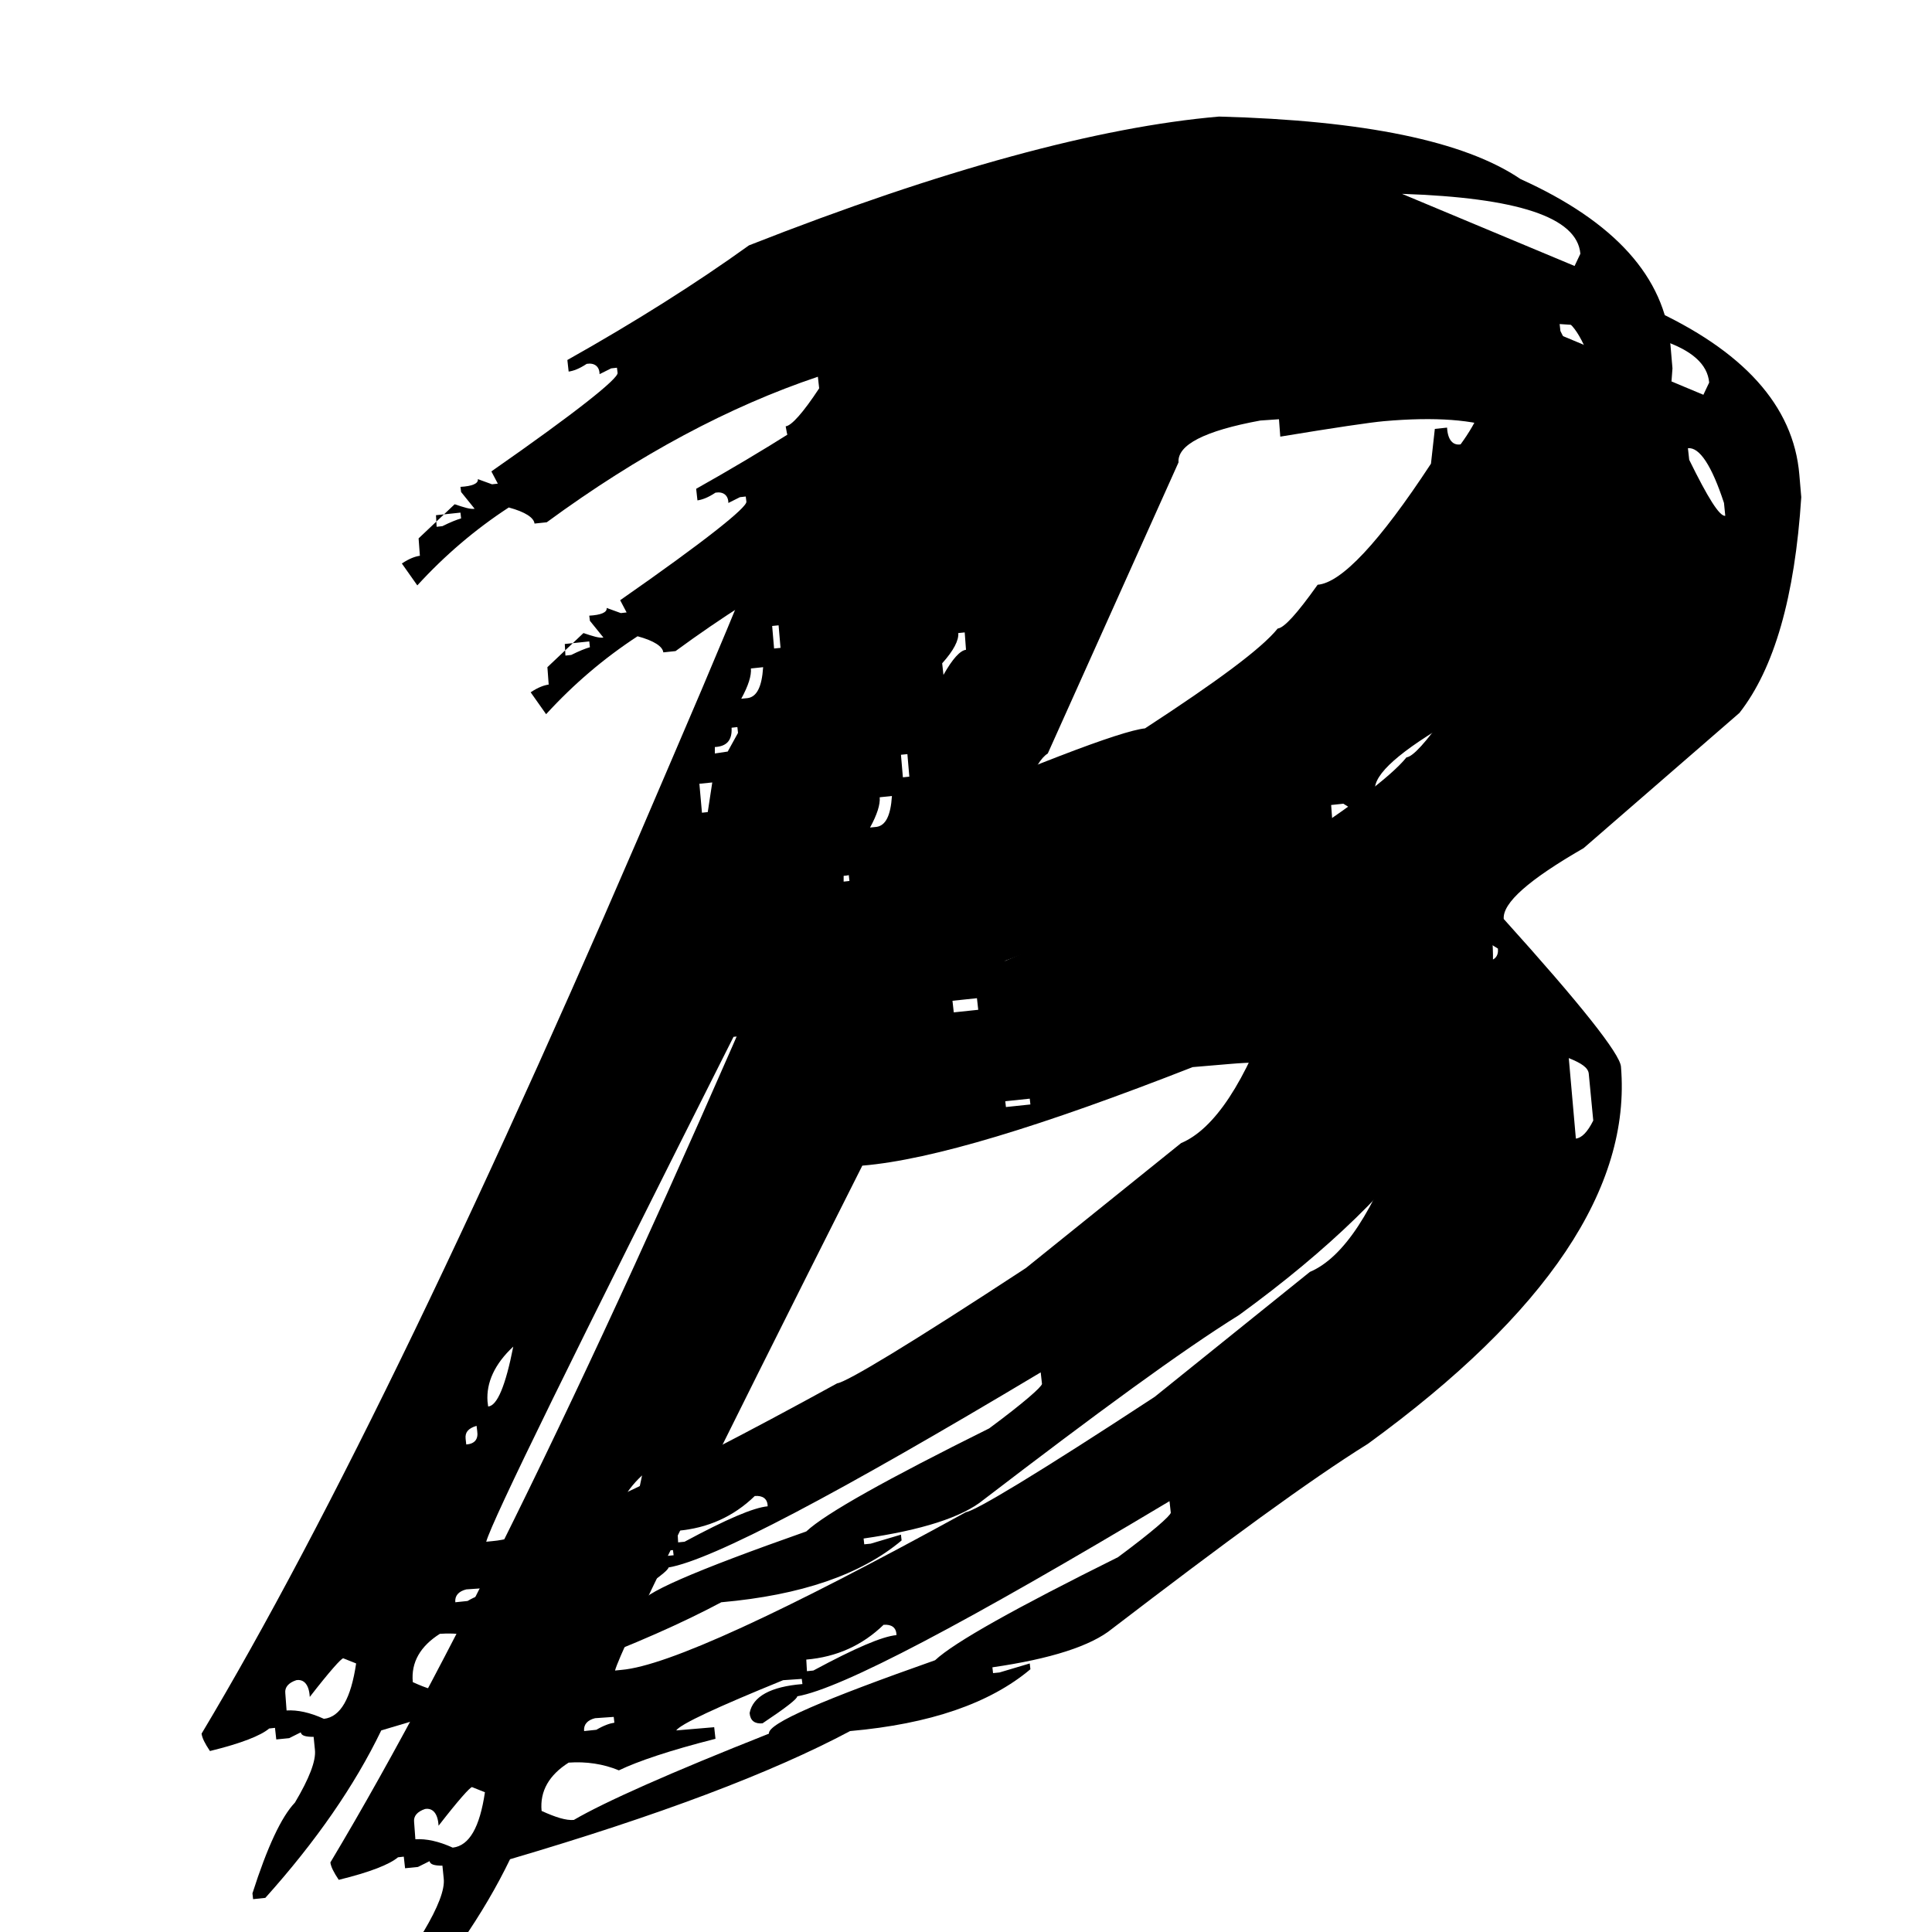
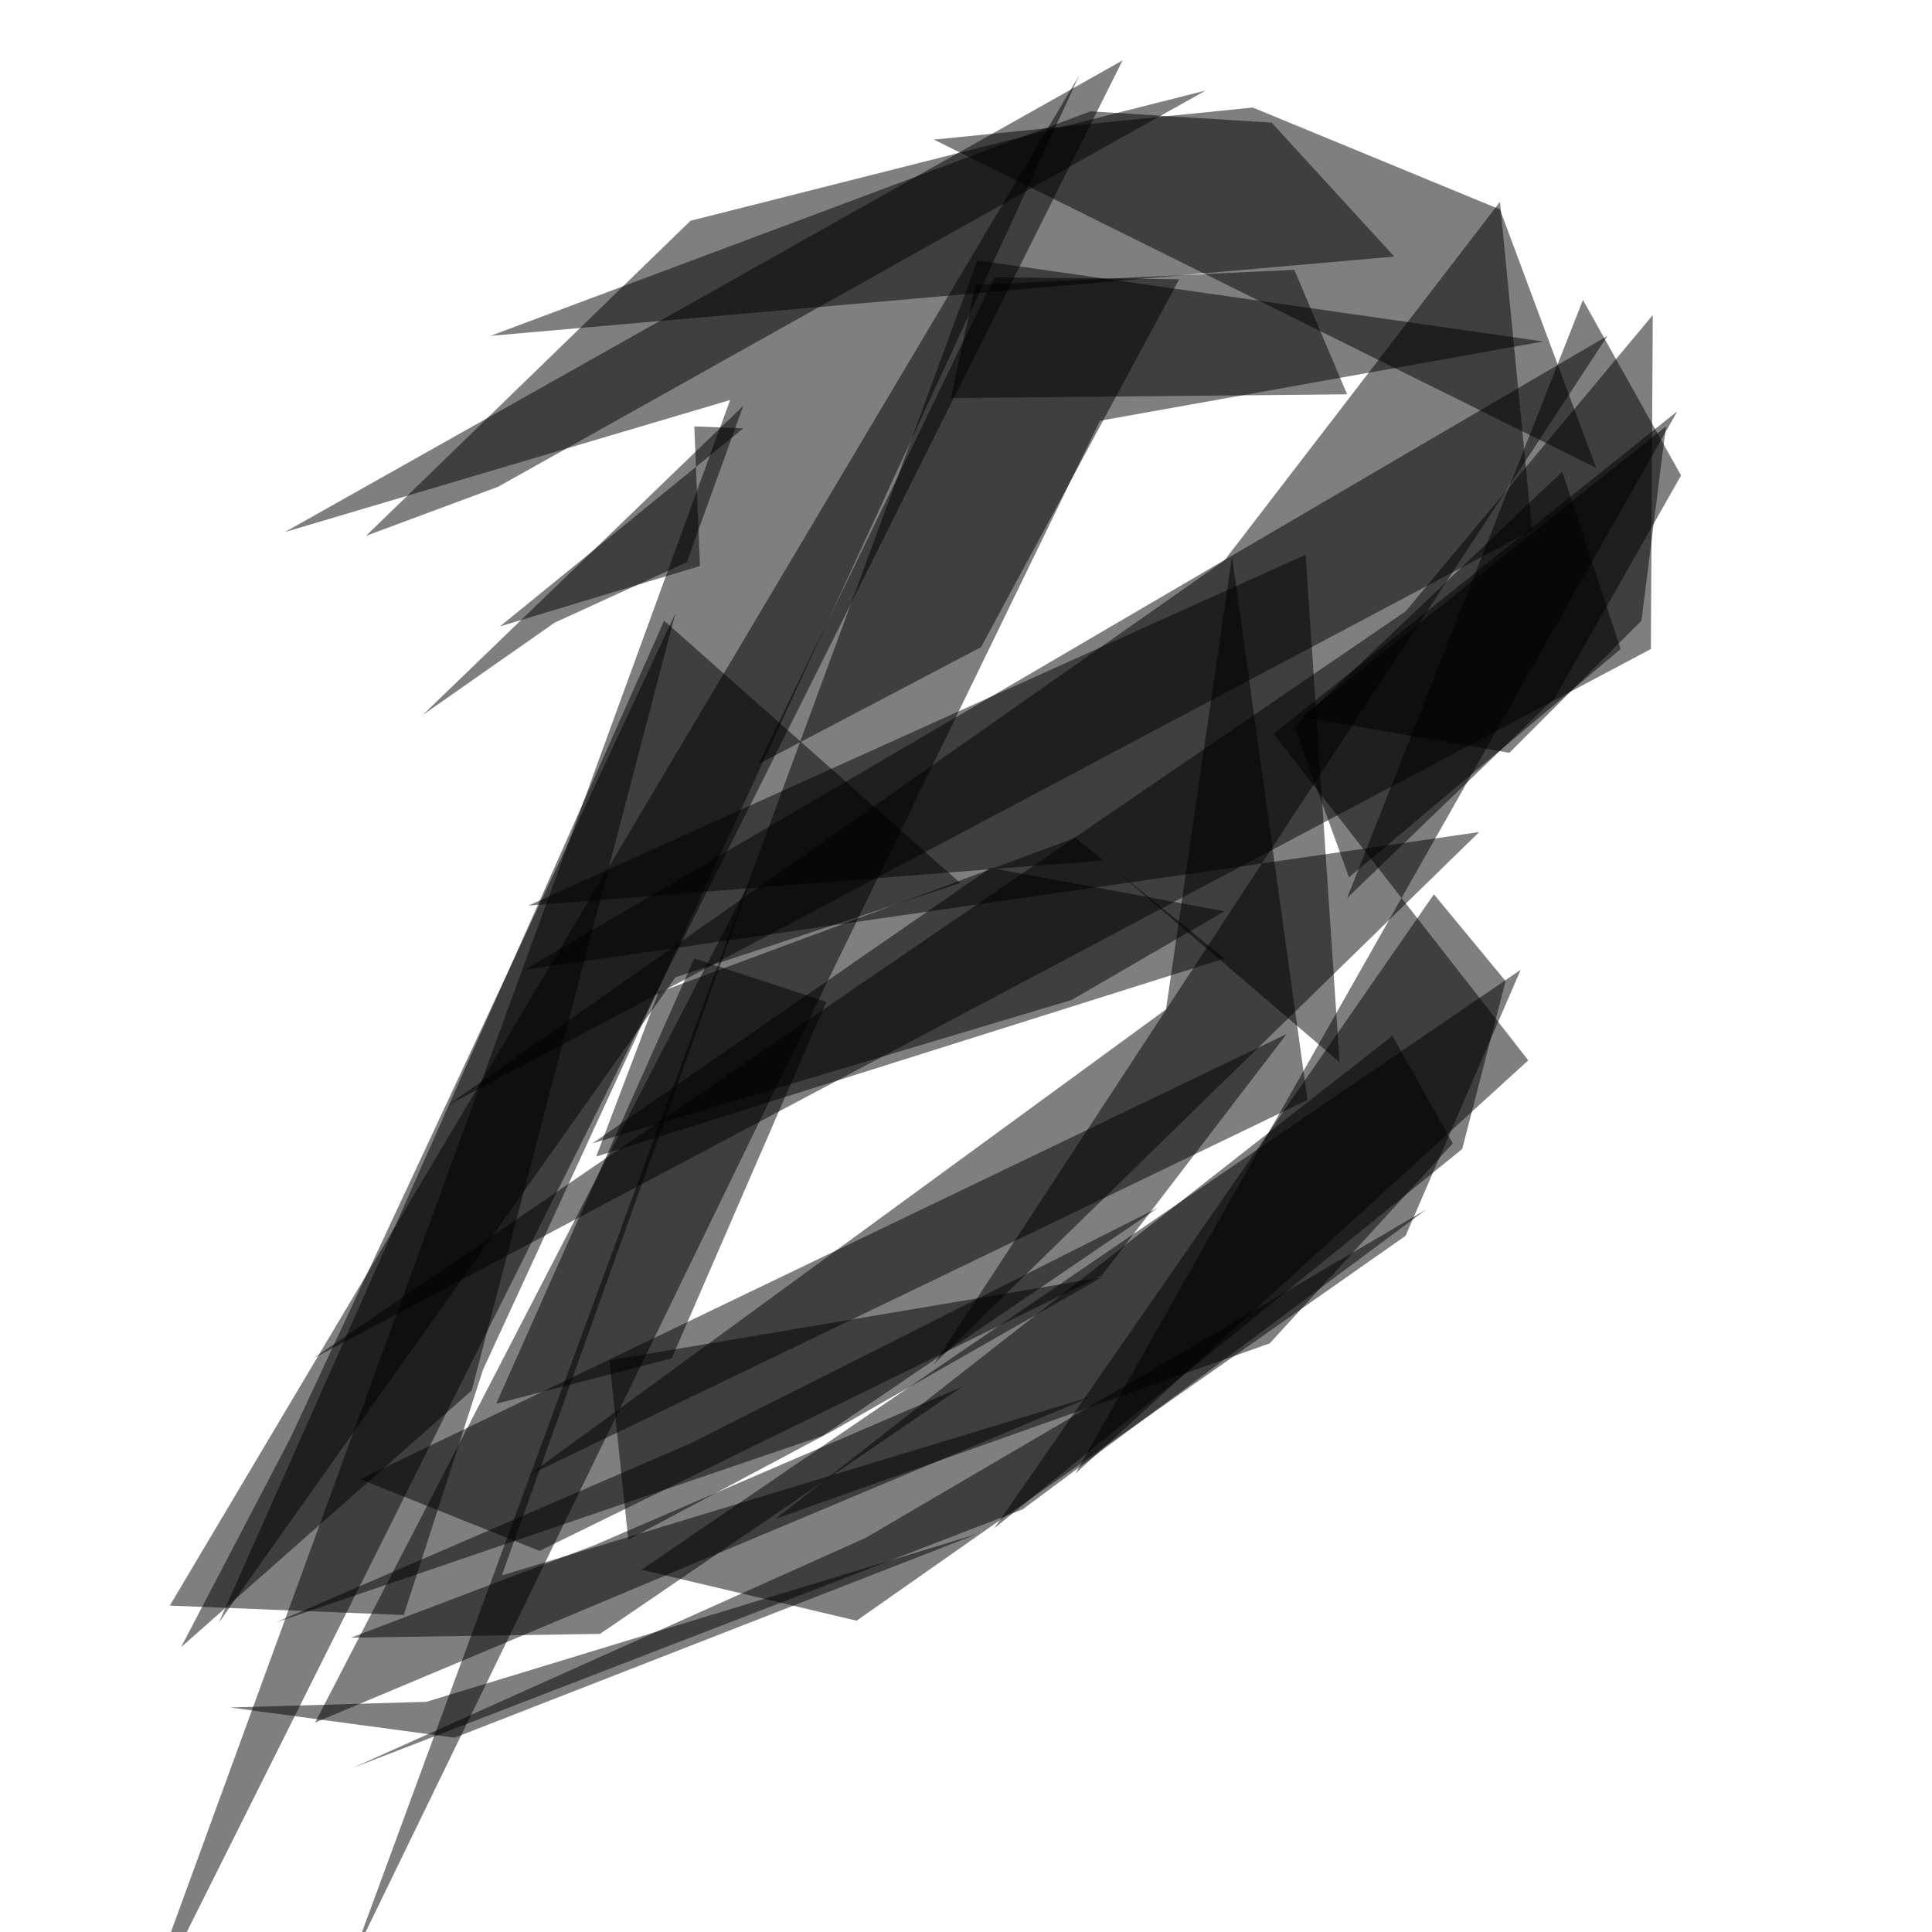
- <svg xmlns="http://www.w3.org/2000/svg" version="1.1" viewBox="0 0 300 300" width="300" height="300">
-   <path class="brand-logo__open" transform="translate(20 20)" d="M65 83.6l.2 2.7c-.7.1-1.6.4-2.8 1.2l2.4 3.4c4.3-4.7 9-8.7 14.2-12.1 2.6.7 3.9 1.6 4 2.5l1.9-.2c14.3-10.5 28.4-18 42.1-22.6l.2 1.8c-2.5 3.8-4.3 5.8-5.2 5.9.2 1.3.5 2.5 1.2 3.5.2 2.4-6 18.3-18.7 47.8C75.4 185.8 51 236.3 31.3 269.2c.1.7.5 1.5 1.3 2.7 4.9-1.2 7.9-2.4 9.2-3.5l.9-.1.2 1.8 2-.2 1.8-.9c.1.5.7.7 2 .7l.2 2c.2 1.7-.9 4.5-3.1 8.2-2.1 2.2-4.3 6.9-6.6 14.1l.1.9 1.9-.2c7.9-8.8 13.9-17.5 18-26 23.1-6.8 40.6-13.4 52.8-19.9 12.4-1.1 21.7-4.3 28-9.6l-.1-.9-4.7 1.4-1 .1-.1-.9c9-1.3 15.3-3.3 18.6-6 17.5-13.4 30.7-23.1 39.7-28.7 27.9-20.3 40.9-39.8 39.3-58.6-.2-2-6.2-9.6-18.2-22.9-.2-2.5 3.9-6.1 12.4-11l24.2-21c5.4-6.9 8.6-18 9.6-33.5l-.3-3.5c-.9-10.7-8.7-19.3-23.3-25.9-8.7-5.9-24.3-9.1-46.8-9.7-18.6 1.6-43 8.2-73 20C108.1 44 98.6 50 88.1 55.9l.2 1.8c.7-.1 1.6-.4 2.8-1.2 1.2-.2 2 .4 2 1.6l1.8-.9.9-.1.1.8c.1.9-6.4 6.1-19.6 15.3l1 1.9-.9.1-2.2-.8c.1.7-.9 1.1-2.7 1.2l.1.8 2.1 2.6c-.7.1-1.6-.2-3.1-.7m156.1 68.4l.7 7.3c-.9 1.8-1.8 2.7-2.7 2.8l-1.1-12.5c2 .8 3 1.5 3.1 2.4zm-158-65l-.9.1-.1-1.8 3.8-.4.1.9c-.7.2-1.7.6-2.9 1.2zM50.3 266.9c-2.2-1-4.1-1.4-5.8-1.3l-.2-2.7c-.1-.9.5-1.6 1.7-2 1.2-.2 2 .7 2.1 2.6 3.1-4 4.9-6 5.2-6l2 .8c-.8 5.4-2.4 8.3-5 8.6zM247.9 60.1c-.9.1-2.7-2.8-5.6-8.7l-.2-1.8c1.8-.2 3.7 2.7 5.6 8.5l.2 2zm-2.5-20.7l-.9 1.9-26.8-11.2c17.9.6 27.2 3.6 27.7 9.3zm-113.5 97.4l-3.8.4-.2-1.8 3.8-.4.2 1.8zm-3.1-58.5l1-.1.2 2.7c-.9.1-2.1 1.4-3.5 3.9l-.2-1.8c1.8-2 2.6-3.6 2.5-4.7zm-7.9 18.8l.3 3.5-1 .1-.3-3.5 1-.1zm-4.3 6.7l1.9-.2c-.2 3.1-1 4.6-2.4 4.8l-1 .1c1.1-2 1.6-3.6 1.5-4.7zm-3 9.2l.9-.1.1.9-1.6 2.9-2 .3v-1c1.9-.1 2.7-1.1 2.6-3zm-3 8.5l-.7 4.6-.9.1-.4-4.5 2-.2zm-30.9 87.6c-1.2 6.1-2.5 9.2-3.9 9.3l-.1-.8c-.2-2.9 1.1-5.8 4-8.5zM74 221.4l.1.8c.2 1.3-.4 2-1.7 2.1l-.1-.9c-.1-1 .4-1.6 1.7-2zm-1.6 25.4l2.9-.2.1.9c-.7.1-1.6.4-2.8 1.1l-1.9.2c-.1-1 .5-1.7 1.7-2zm81.2-25c-15.9 7.9-25.4 13.2-28.4 16-17.3 6.1-26 9.8-25.8 11.4-15.4 6.1-25.5 10.6-30.3 13.4-1.2.1-2.8-.4-5-1.4-.3-3.1 1.2-5.6 4.2-7.5 2.7-.2 5.4.2 7.8 1.2 2.9-1.4 7.9-3.1 15-4.9l-.2-1.8-5.9.5c.7-1 6.3-3.6 16.6-7.8l2.9-.2.1.8c-4.9.4-7.7 1.9-8.2 4.5.1 1.2.8 1.7 2 1.6 3.6-2.4 5.4-3.8 5.4-4.2 6.9-1.2 26.2-11.4 57.8-30.3l.2 1.8c-.1.5-2.8 2.9-8.2 6.9zm-48.4 15.9c4.7-.4 8.7-2.2 12-5.4 1.2-.1 2 .4 2 1.6-2.2.2-6.4 2-12.9 5.5l-1 .1-.1-1.8zm78.2-60.2l-24.1 19.4c-18 11.8-27.8 17.7-29.3 17.9-28.6 15.7-46.4 23.9-53.5 24.5l-1 .1c.9-3.3 13.7-29.4 38.4-78.4 10.8-.9 27.8-6.1 51.3-15.3l5.9-.5c11.8-1 20.6 1.3 26.4 6.9l.3 3.5c-4.4 12.4-9.2 19.7-14.4 21.9zM136.1 151l3.8-.4.1.9-3.8.4-.1-.9zm54.8-9.4l2.9-.2c2.7 1.3 4 2.5 4.1 3.4l.1.8c-2.6.2-5-1.1-7.1-4zm7.5-44c-2.5 3.1-9.4 8.2-20.6 15.5-3.8.4-17.7 5.7-41.7 16.1-1.2-.4-2.5-.6-3.8-.5l-.2-1.8c-.3-3.5 1.2-7.8 4.5-13.1 1.9-10 4-15.5 6.1-16.8L163 51.8c-.2-2.7 4-4.9 12.7-6.5l2.9-.2.2 2.7c8.5-1.4 13.9-2.2 16.1-2.4 15.9-1.4 24.2 1.8 24.9 9.6l1.9-.2-.4-4.3 1.9-.2c4.6 2.5 7.1 5.6 7.4 9.2.2 2.6-1.1 5.8-3.8 9.5-1.2.2-2-.7-2.1-2.6l-1.9.2-.6 5.4c-8 12.2-13.9 18.5-17.6 18.8-3.2 4.5-5.2 6.7-6.2 6.8zm8.5 30.1l-.2-2.7 1.9-.2 4 2.5c.1 1.2-.5 1.8-1.7 2-1.8-1.2-3.1-1.7-4-1.6z" />
-   <path class="brand-logo__filled" d="M65 83.6l.2 2.7c-.7.1-1.6.4-2.8 1.2l2.4 3.4c4.3-4.7 9-8.7 14.2-12.1 2.6.7 3.9 1.6 4 2.5l1.9-.2c14.3-10.5 28.4-18 42.1-22.6l.2 1.8c-2.5 3.8-4.3 5.8-5.2 5.9.2 1.3.5 2.5 1.2 3.5.2 2.4-6 18.3-18.7 47.8C75.4 185.8 51 236.3 31.3 269.2c.1.7.5 1.5 1.3 2.7 4.9-1.2 7.9-2.4 9.2-3.5l.9-.1.2 1.8 2-.2 1.8-.9c.1.5.7.7 2 .7l.2 2c.2 1.7-.9 4.5-3.1 8.2-2.1 2.2-4.3 6.9-6.6 14.1l.1.9 1.9-.2c7.9-8.8 13.9-17.5 18-26 23.1-6.8 40.6-13.4 52.8-19.9 12.4-1.1 21.7-4.3 28-9.6l-.1-.9-4.7 1.4-1 .1-.1-.9c9-1.3 15.3-3.3 18.6-6 17.5-13.4 30.7-23.1 39.7-28.7 27.9-20.3 40.9-39.8 39.3-58.6-.2-2-6.2-9.6-18.2-22.9-.2-2.5 3.9-6.1 12.4-11l24.2-21c5.4-6.9 8.6-18 9.6-33.5l-.3-3.5c-.9-10.7-8.7-19.3-23.3-25.9-8.7-5.9-24.3-9.1-46.8-9.7-18.6 1.6-43 8.2-73 20C108.1 44 98.6 50 88.1 55.9l.2 1.8c.7-.1 1.6-.4 2.8-1.2 1.2-.2 2 .4 2 1.6l1.8-.9.9-.1.1.8c.1.9-6.4 6.1-19.6 15.3l1 1.9-.9.1-2.2-.8c.1.7-.9 1.1-2.7 1.2l.1.8 2.1 2.6c-.7.1-1.6-.2-3.1-.7m156.1 68.4l.7 7.3c-.9 1.8-1.8 2.7-2.7 2.8l-1.1-12.5c2 .8 3 1.5 3.1 2.4zm-158-65l-.9.1-.1-1.8 3.8-.4.1.9c-.7.2-1.7.6-2.9 1.2zM50.3 266.9c-2.2-1-4.1-1.4-5.8-1.3l-.2-2.7c-.1-.9.5-1.6 1.7-2 1.2-.2 2 .7 2.1 2.6 3.1-4 4.9-6 5.2-6l2 .8c-.8 5.4-2.4 8.3-5 8.6zM247.9 60.1c-.9.1-2.7-2.8-5.6-8.7l-.2-1.8c1.8-.2 3.7 2.7 5.6 8.5l.2 2zm-2.5-20.7l-.9 1.9-26.8-11.2c17.9.6 27.2 3.6 27.7 9.3zm-113.5 97.4l-3.8.4-.2-1.8 3.8-.4.2 1.8zm-3.1-58.5l1-.1.2 2.7c-.9.1-2.1 1.4-3.5 3.9l-.2-1.8c1.8-2 2.6-3.6 2.5-4.7zm-7.9 18.8l.3 3.5-1 .1-.3-3.5 1-.1zm-4.3 6.7l1.9-.2c-.2 3.1-1 4.6-2.4 4.8l-1 .1c1.1-2 1.6-3.6 1.5-4.7zm-3 9.2l.9-.1.1.9-1.6 2.9-2 .3v-1c1.9-.1 2.7-1.1 2.6-3zm-3 8.5l-.7 4.6-.9.1-.4-4.5 2-.2zm-30.9 87.6c-1.2 6.1-2.5 9.2-3.9 9.3l-.1-.8c-.2-2.9 1.1-5.8 4-8.5zM74 221.4l.1.8c.2 1.3-.4 2-1.7 2.1l-.1-.9c-.1-1 .4-1.6 1.7-2zm-1.6 25.4l2.9-.2.1.9c-.7.1-1.6.4-2.8 1.1l-1.9.2c-.1-1 .5-1.7 1.7-2zm81.2-25c-15.9 7.9-25.4 13.2-28.4 16-17.3 6.1-26 9.8-25.8 11.4-15.4 6.1-25.5 10.6-30.3 13.4-1.2.1-2.8-.4-5-1.4-.3-3.1 1.2-5.6 4.2-7.5 2.7-.2 5.4.2 7.8 1.2 2.9-1.4 7.9-3.1 15-4.9l-.2-1.8-5.9.5c.7-1 6.3-3.6 16.6-7.8l2.9-.2.1.8c-4.9.4-7.7 1.9-8.2 4.5.1 1.2.8 1.7 2 1.6 3.6-2.4 5.4-3.8 5.4-4.2 6.9-1.2 26.2-11.4 57.8-30.3l.2 1.8c-.1.5-2.8 2.9-8.2 6.9zm-48.4 15.9c4.7-.4 8.7-2.2 12-5.4 1.2-.1 2 .4 2 1.6-2.2.2-6.4 2-12.9 5.5l-1 .1-.1-1.8zm78.2-60.2l-24.1 19.4c-18 11.8-27.8 17.7-29.3 17.9-28.6 15.7-46.4 23.9-53.5 24.5l-1 .1c.9-3.3 13.7-29.4 38.4-78.4 10.8-.9 27.8-6.1 51.3-15.3l5.9-.5c11.8-1 20.6 1.3 26.4 6.9l.3 3.5c-4.4 12.4-9.2 19.7-14.4 21.9zM136.1 151l3.8-.4.1.9-3.8.4-.1-.9zm54.8-9.4l2.9-.2c2.7 1.3 4 2.5 4.1 3.4l.1.8c-2.6.2-5-1.1-7.1-4zm7.5-44c-2.5 3.1-9.4 8.2-20.6 15.5-3.8.4-17.7 5.7-41.7 16.1-1.2-.4-2.5-.6-3.8-.5l-.2-1.8c-.3-3.5 1.2-7.8 4.5-13.1 1.9-10 4-15.5 6.1-16.8L163 51.8c-.2-2.7 4-4.9 12.7-6.5l2.9-.2.2 2.7c8.5-1.4 13.9-2.2 16.1-2.4 15.9-1.4 24.2 1.8 24.9 9.6l1.9-.2-.4-4.3 1.9-.2c4.6 2.5 7.1 5.6 7.4 9.2.2 2.6-1.1 5.8-3.8 9.5-1.2.2-2-.7-2.1-2.6l-1.9.2-.6 5.4c-8 12.2-13.9 18.5-17.6 18.8-3.2 4.5-5.2 6.7-6.2 6.8zm8.5 30.1l-.2-2.7 1.9-.2 4 2.5c.1 1.2-.5 1.8-1.7 2-1.8-1.2-3.1-1.7-4-1.6z" />
+ <svg xmlns="http://www.w3.org/2000/svg" version="1.1" viewBox="0 0 1024 1024" width="1024" height="1024">
+   <g fill-opacity=".5">
+     <g class="brand-logo__open">
+       <path d="M454 859l-114-27 466-318-61 141zm422-692l-1 177-709 376 579-396z" />
+       <path d="M518 138l300 43-235 42-397 817zm292 424L570 781l319-563-214 171z" />
+       <path d="M649 508L316 613l33-87 221-82z" />
+       <path d="M167 913l231-447-132 369 313-95zm657-543L714 476l125-317 52 93zm-304-27l-118 62 125-258 98 1z" />
+       <path d="M438 531l-70-23-105 236 93-24zm332 75l-97 106-262 93 327-256zM364 298l30-83-170 164 70-49z" />
+       <path d="M686 143l28 66-210 2 13-60zM527 810l248-201 23-89-38-46zm-212 9l-129 49 132-2 192-131z" />
+       <path d="M226 902l-104 3 119 16 277-108zm657-676L690 380l110 19 70-70zM568 530l81-47-124-23-211 146z" />
+       <path d="M756 641L542 800 187 937l272-122zM265 332l129-105-26-1 3 74zm450 133l-29-80 142-135 31 94z" />
+     </g>
+     <g class="brand-logo__filled">
+       <path d="M68 1086L595 32 151 282l236-70z" />
+       <path d="M852 178L278 514l506-73-289 282z" />
+       <path d="M214 856l-124-5L572 40 256 726z" />
+       <path d="M846 248l-51-137-131-54-169 17zM286 822l-95-38 491-236-98 128z" />
+       <path d="M366 117L194 284l70-26L639 48zm344 446L585 456l-305 24 412-186z" />
+       <path d="M250 737L96 873l58-111 204-437z" />
+       <path d="M812 281L237 586l412-289 146-190zM578 59l96 6 65 71-479 42z" />
+       <path d="M693 583l-40-288-35 240-338 247z" />
+       <path d="M323 721l10 95 109-58 142-81zm35-203L116 860l236-531 157 139z" />
+       <path d="M436 761l178-121-248 125-220 95z" />
+     </g>
+   </g>
</svg>
